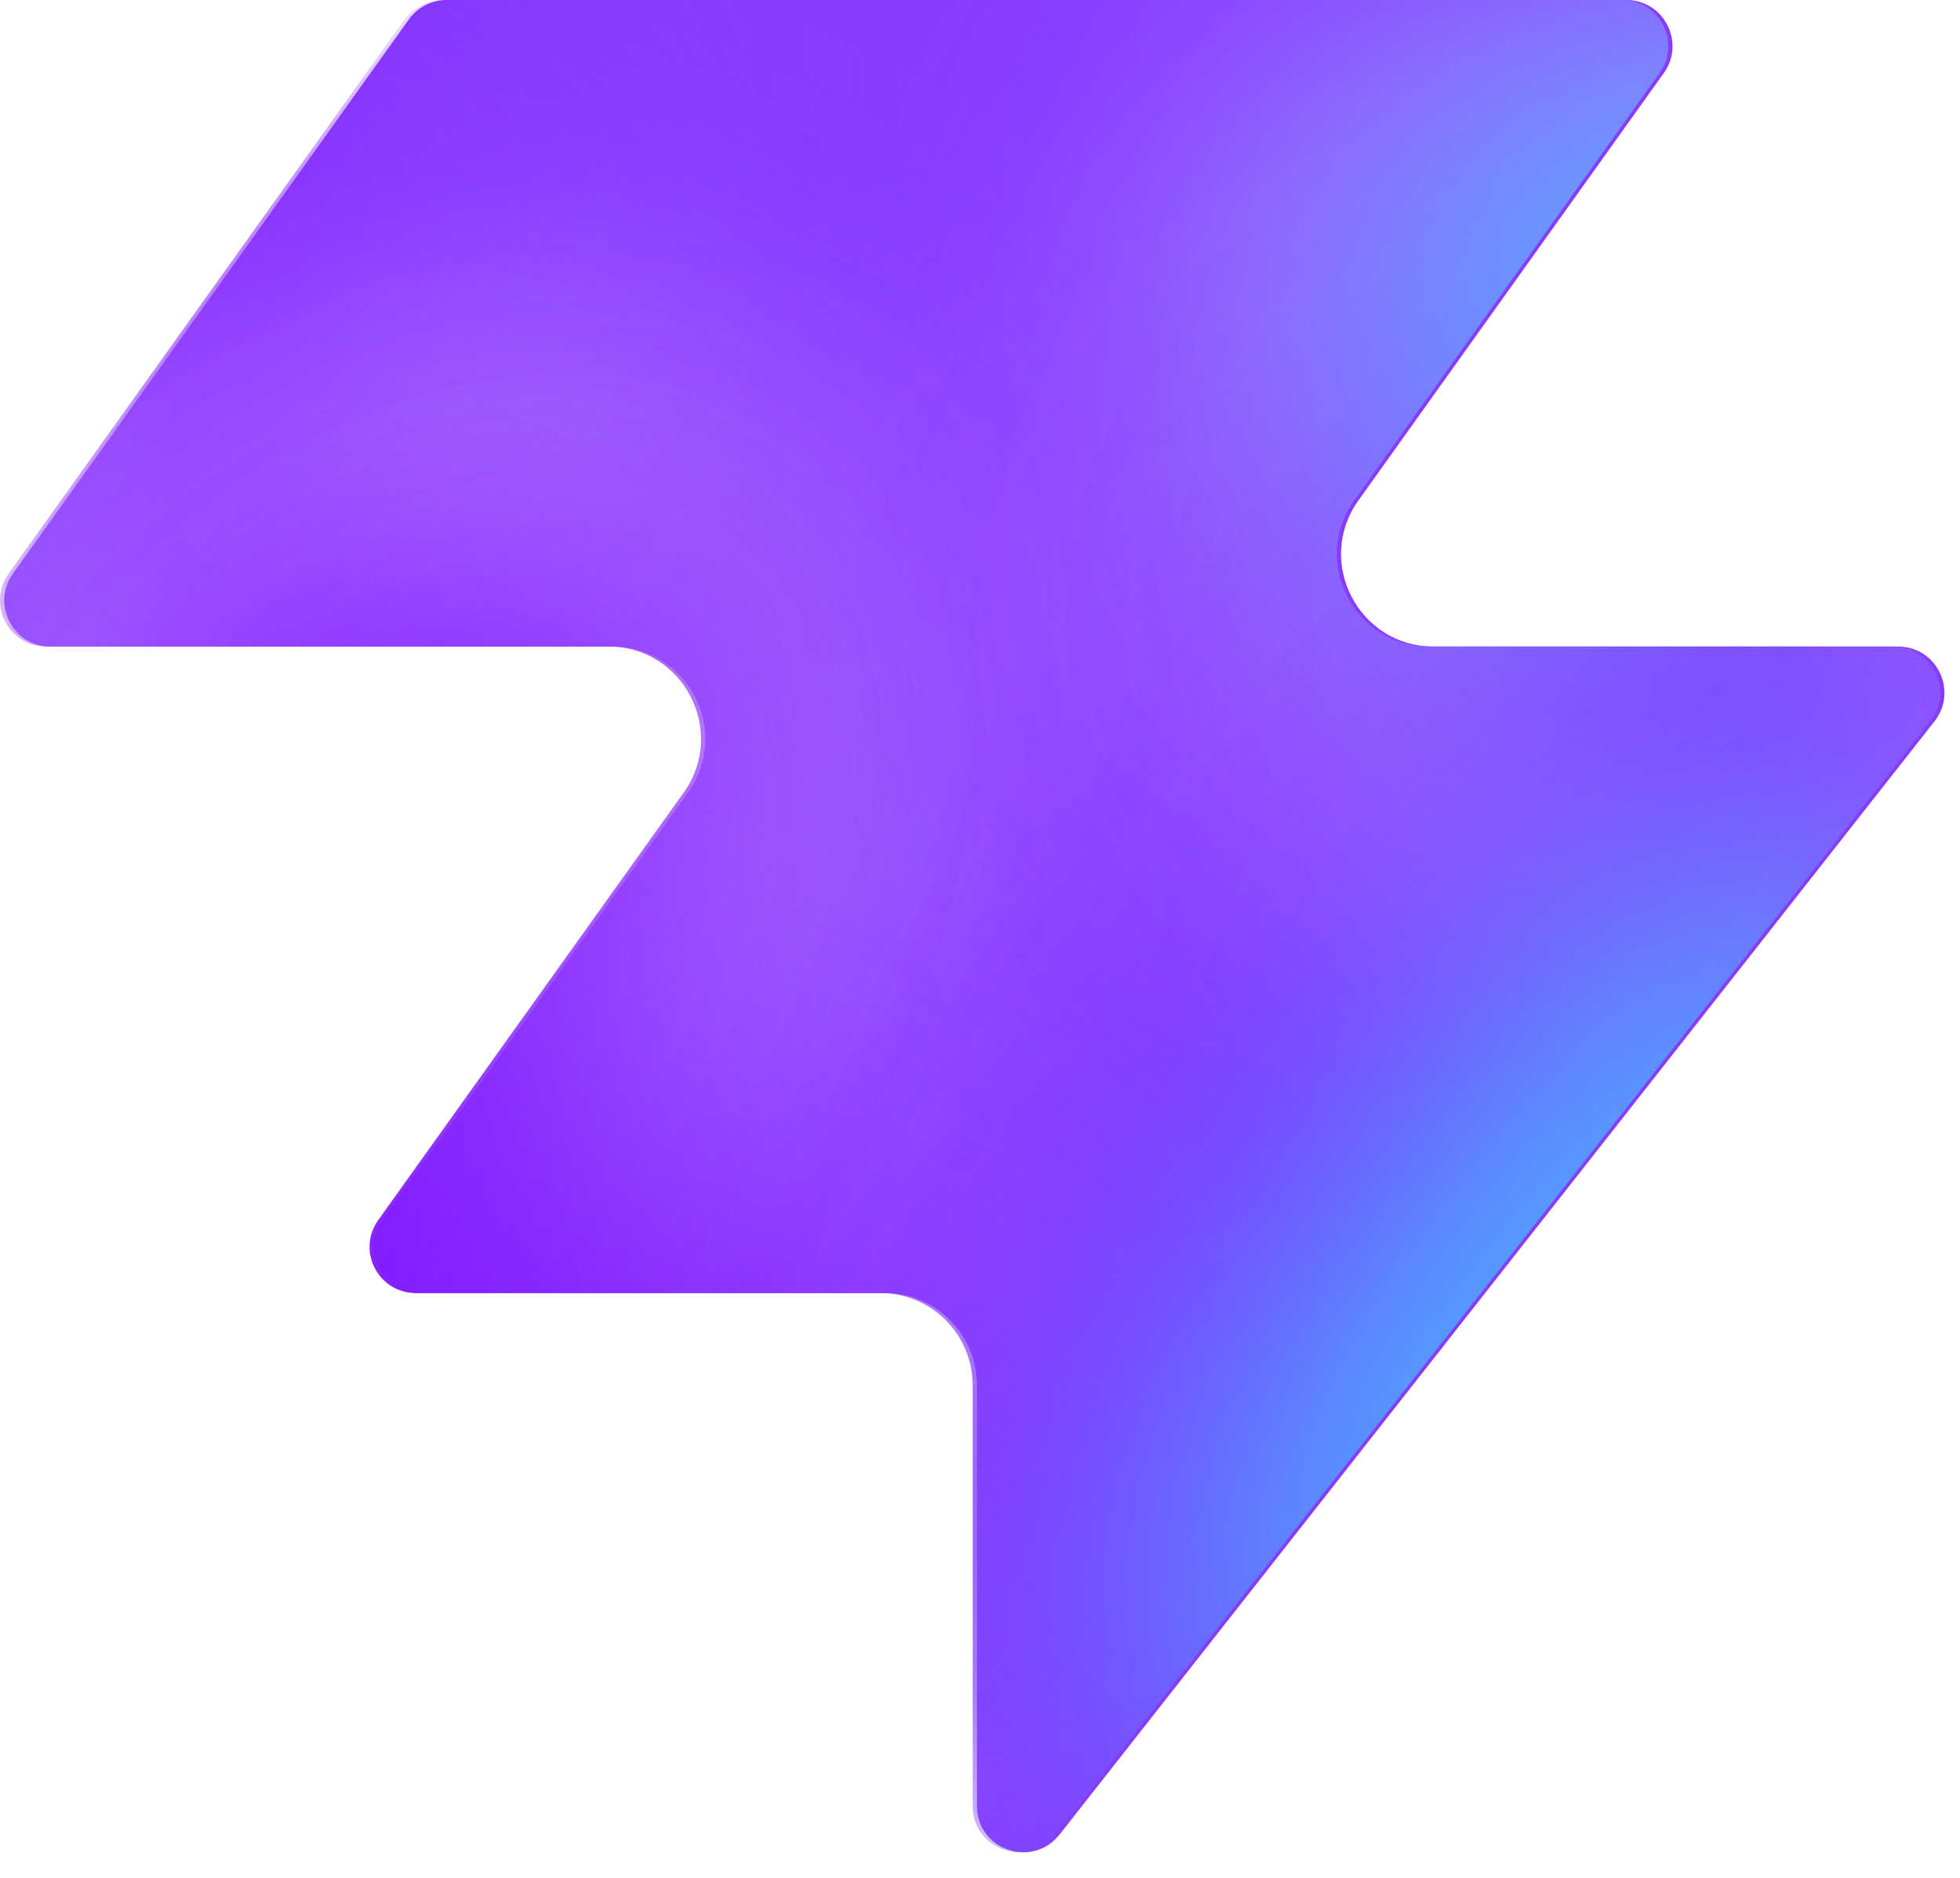
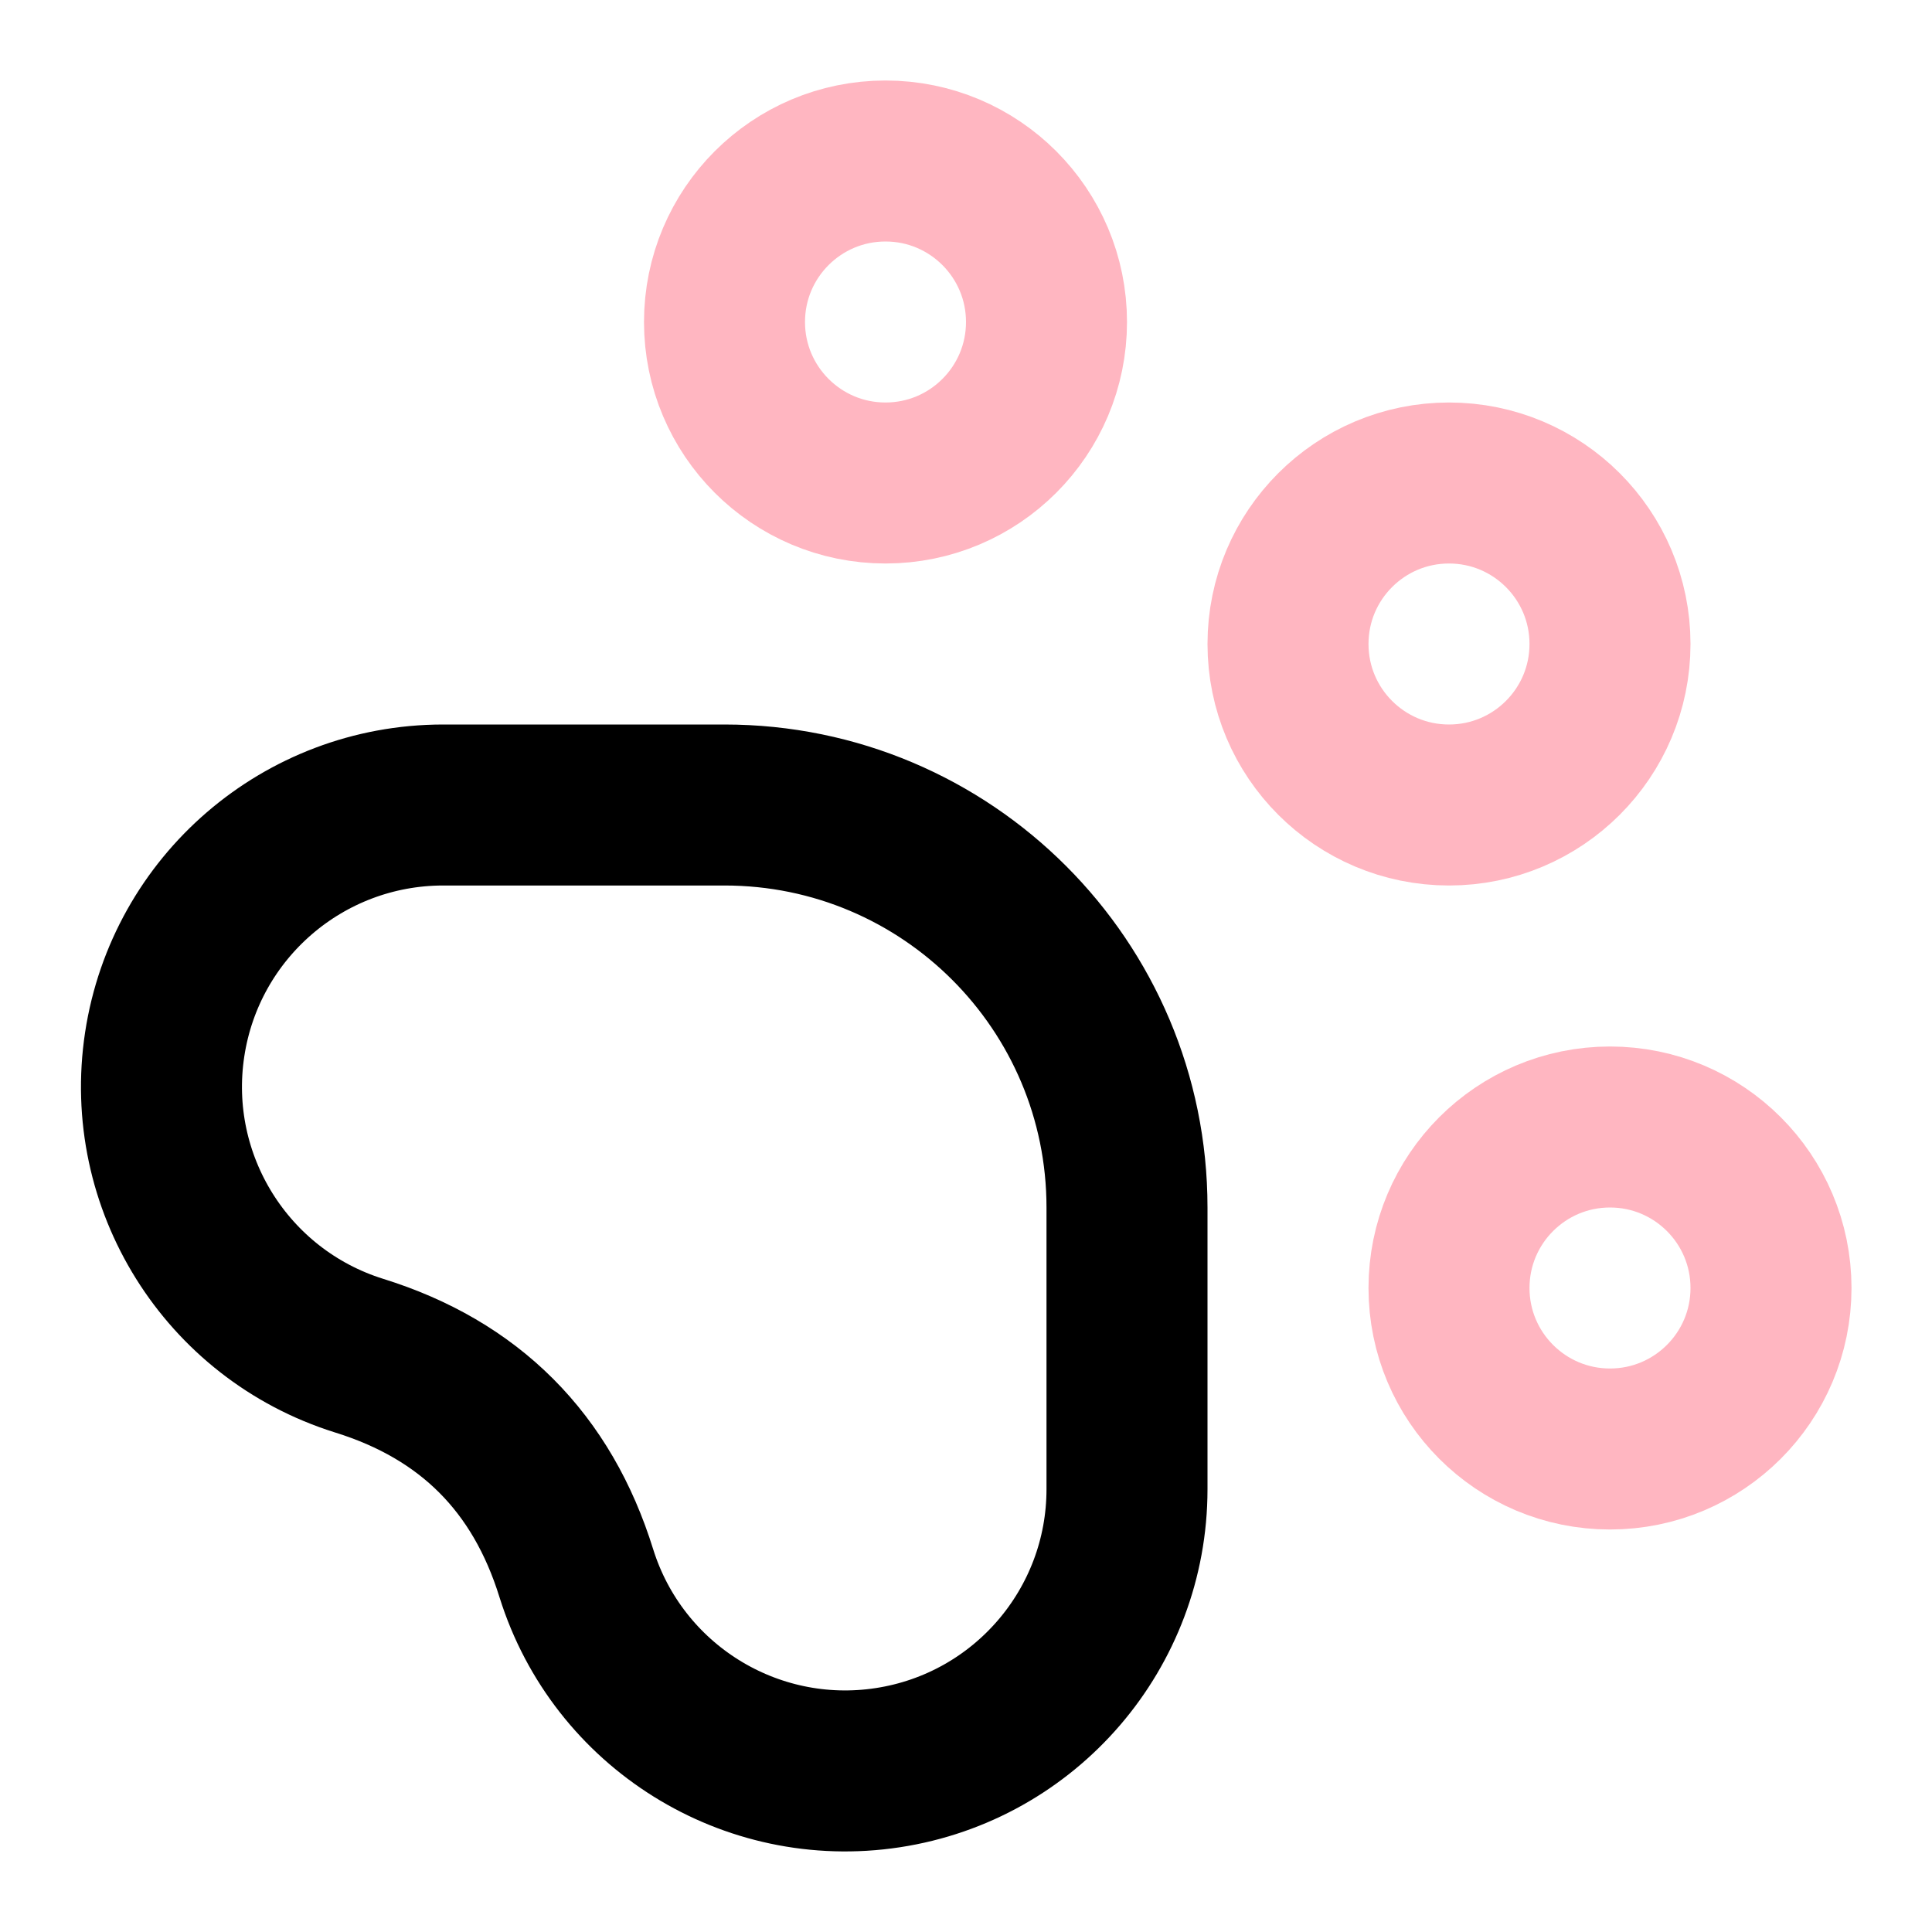
- <svg xmlns="http://www.w3.org/2000/svg" width="48" height="46" fill="none" viewBox="0 0 48 46">
-   <path fill="#863bff" d="M25.946 44.938c-.664.845-2.021.375-2.021-.698V33.937a2.26 2.26 0 0 0-2.262-2.262H10.287c-.92 0-1.456-1.04-.92-1.788l7.48-10.471c1.07-1.497 0-3.578-1.842-3.578H1.237c-.92 0-1.456-1.04-.92-1.788L10.013.474c.214-.297.556-.474.92-.474h28.894c.92 0 1.456 1.04.92 1.788l-7.48 10.471c-1.07 1.498 0 3.579 1.842 3.579h11.377c.943 0 1.473 1.088.89 1.83L25.947 44.94z" style="fill:#863bff;fill:color(display-p3 .525 .23 1);fill-opacity:1" />
-   <mask id="a" width="48" height="46" x="0" y="0" maskUnits="userSpaceOnUse" style="mask-type:alpha">
-     <path fill="#000" d="M25.842 44.938c-.664.844-2.021.375-2.021-.698V33.937a2.26 2.26 0 0 0-2.262-2.262H10.183c-.92 0-1.456-1.04-.92-1.788l7.48-10.471c1.07-1.498 0-3.579-1.842-3.579H1.133c-.92 0-1.456-1.04-.92-1.787L9.91.473c.214-.297.556-.474.92-.474h28.894c.92 0 1.456 1.04.92 1.788l-7.48 10.471c-1.07 1.498 0 3.578 1.842 3.578h11.377c.943 0 1.473 1.088.89 1.832L25.843 44.94z" style="fill:#000;fill-opacity:1" />
-   </mask>
-   <g mask="url(#a)">
-     <g filter="url(#b)">
-       <ellipse cx="5.508" cy="14.704" fill="#ede6ff" rx="5.508" ry="14.704" style="fill:#ede6ff;fill:color(display-p3 .927 .903 1);fill-opacity:1" transform="matrix(.00324 1 1 -.00324 -4.47 31.516)" />
-     </g>
-     <g filter="url(#c)">
-       <ellipse cx="10.399" cy="29.851" fill="#ede6ff" rx="10.399" ry="29.851" style="fill:#ede6ff;fill:color(display-p3 .927 .903 1);fill-opacity:1" transform="matrix(.00324 1 1 -.00324 -39.328 7.883)" />
-     </g>
-     <g filter="url(#d)">
-       <ellipse cx="5.508" cy="30.487" fill="#7e14ff" rx="5.508" ry="30.487" style="fill:#7e14ff;fill:color(display-p3 .492 .077 1);fill-opacity:1" transform="rotate(89.814 -25.913 -14.639)scale(1 -1)" />
-     </g>
-     <g filter="url(#e)">
-       <ellipse cx="5.508" cy="30.599" fill="#7e14ff" rx="5.508" ry="30.599" style="fill:#7e14ff;fill:color(display-p3 .492 .077 1);fill-opacity:1" transform="rotate(89.814 -32.644 -3.334)scale(1 -1)" />
-     </g>
-     <g filter="url(#f)">
-       <ellipse cx="5.508" cy="30.599" fill="#7e14ff" rx="5.508" ry="30.599" style="fill:#7e14ff;fill:color(display-p3 .492 .077 1);fill-opacity:1" transform="matrix(.00324 1 1 -.00324 -34.34 30.47)" />
-     </g>
-     <g filter="url(#g)">
-       <ellipse cx="14.072" cy="22.078" fill="#ede6ff" rx="14.072" ry="22.078" style="fill:#ede6ff;fill:color(display-p3 .927 .903 1);fill-opacity:1" transform="rotate(93.35 24.506 48.493)scale(-1 1)" />
-     </g>
-     <g filter="url(#h)">
-       <ellipse cx="3.47" cy="21.501" fill="#7e14ff" rx="3.47" ry="21.501" style="fill:#7e14ff;fill:color(display-p3 .492 .077 1);fill-opacity:1" transform="rotate(89.009 28.708 47.59)scale(-1 1)" />
-     </g>
-     <g filter="url(#i)">
-       <ellipse cx="3.47" cy="21.501" fill="#7e14ff" rx="3.47" ry="21.501" style="fill:#7e14ff;fill:color(display-p3 .492 .077 1);fill-opacity:1" transform="rotate(89.009 28.708 47.59)scale(-1 1)" />
-     </g>
-     <g filter="url(#j)">
-       <ellipse cx=".387" cy="8.972" fill="#7e14ff" rx="4.407" ry="29.108" style="fill:#7e14ff;fill:color(display-p3 .492 .077 1);fill-opacity:1" transform="rotate(39.51 .387 8.972)" />
-     </g>
-     <g filter="url(#k)">
-       <ellipse cx="47.523" cy="-6.092" fill="#7e14ff" rx="4.407" ry="29.108" style="fill:#7e14ff;fill:color(display-p3 .492 .077 1);fill-opacity:1" transform="rotate(37.892 47.523 -6.092)" />
-     </g>
-     <g filter="url(#l)">
-       <ellipse cx="41.412" cy="6.333" fill="#47bfff" rx="5.971" ry="9.665" style="fill:#47bfff;fill:color(display-p3 .28 .748 1);fill-opacity:1" transform="rotate(37.892 41.412 6.333)" />
-     </g>
-     <g filter="url(#m)">
-       <ellipse cx="-1.879" cy="38.332" fill="#7e14ff" rx="4.407" ry="29.108" style="fill:#7e14ff;fill:color(display-p3 .492 .077 1);fill-opacity:1" transform="rotate(37.892 -1.88 38.332)" />
-     </g>
-     <g filter="url(#n)">
-       <ellipse cx="-1.879" cy="38.332" fill="#7e14ff" rx="4.407" ry="29.108" style="fill:#7e14ff;fill:color(display-p3 .492 .077 1);fill-opacity:1" transform="rotate(37.892 -1.88 38.332)" />
-     </g>
-     <g filter="url(#o)">
-       <ellipse cx="35.651" cy="29.907" fill="#7e14ff" rx="4.407" ry="29.108" style="fill:#7e14ff;fill:color(display-p3 .492 .077 1);fill-opacity:1" transform="rotate(37.892 35.651 29.907)" />
-     </g>
-     <g filter="url(#p)">
-       <ellipse cx="38.418" cy="32.4" fill="#47bfff" rx="5.971" ry="15.297" style="fill:#47bfff;fill:color(display-p3 .28 .748 1);fill-opacity:1" transform="rotate(37.892 38.418 32.4)" />
-     </g>
-   </g>
-   <defs>
-     <filter id="b" width="60.045" height="41.654" x="-19.77" y="16.149" color-interpolation-filters="sRGB" filterUnits="userSpaceOnUse">
-       <feFlood flood-opacity="0" result="BackgroundImageFix" />
-       <feBlend in="SourceGraphic" in2="BackgroundImageFix" result="shape" />
-       <feGaussianBlur result="effect1_foregroundBlur_2002_17158" stdDeviation="7.659" />
-     </filter>
-     <filter id="c" width="90.34" height="51.437" x="-54.613" y="-7.533" color-interpolation-filters="sRGB" filterUnits="userSpaceOnUse">
-       <feFlood flood-opacity="0" result="BackgroundImageFix" />
-       <feBlend in="SourceGraphic" in2="BackgroundImageFix" result="shape" />
-       <feGaussianBlur result="effect1_foregroundBlur_2002_17158" stdDeviation="7.659" />
-     </filter>
-     <filter id="d" width="79.355" height="29.4" x="-49.64" y="2.03" color-interpolation-filters="sRGB" filterUnits="userSpaceOnUse">
-       <feFlood flood-opacity="0" result="BackgroundImageFix" />
-       <feBlend in="SourceGraphic" in2="BackgroundImageFix" result="shape" />
-       <feGaussianBlur result="effect1_foregroundBlur_2002_17158" stdDeviation="4.596" />
-     </filter>
-     <filter id="e" width="79.579" height="29.4" x="-45.045" y="20.029" color-interpolation-filters="sRGB" filterUnits="userSpaceOnUse">
-       <feFlood flood-opacity="0" result="BackgroundImageFix" />
-       <feBlend in="SourceGraphic" in2="BackgroundImageFix" result="shape" />
-       <feGaussianBlur result="effect1_foregroundBlur_2002_17158" stdDeviation="4.596" />
-     </filter>
-     <filter id="f" width="79.579" height="29.4" x="-43.513" y="21.178" color-interpolation-filters="sRGB" filterUnits="userSpaceOnUse">
-       <feFlood flood-opacity="0" result="BackgroundImageFix" />
-       <feBlend in="SourceGraphic" in2="BackgroundImageFix" result="shape" />
-       <feGaussianBlur result="effect1_foregroundBlur_2002_17158" stdDeviation="4.596" />
-     </filter>
-     <filter id="g" width="74.749" height="58.852" x="15.756" y="-17.901" color-interpolation-filters="sRGB" filterUnits="userSpaceOnUse">
-       <feFlood flood-opacity="0" result="BackgroundImageFix" />
-       <feBlend in="SourceGraphic" in2="BackgroundImageFix" result="shape" />
-       <feGaussianBlur result="effect1_foregroundBlur_2002_17158" stdDeviation="7.659" />
-     </filter>
-     <filter id="h" width="61.377" height="25.362" x="23.548" y="2.284" color-interpolation-filters="sRGB" filterUnits="userSpaceOnUse">
-       <feFlood flood-opacity="0" result="BackgroundImageFix" />
-       <feBlend in="SourceGraphic" in2="BackgroundImageFix" result="shape" />
-       <feGaussianBlur result="effect1_foregroundBlur_2002_17158" stdDeviation="4.596" />
-     </filter>
-     <filter id="i" width="61.377" height="25.362" x="23.548" y="2.284" color-interpolation-filters="sRGB" filterUnits="userSpaceOnUse">
-       <feFlood flood-opacity="0" result="BackgroundImageFix" />
-       <feBlend in="SourceGraphic" in2="BackgroundImageFix" result="shape" />
-       <feGaussianBlur result="effect1_foregroundBlur_2002_17158" stdDeviation="4.596" />
-     </filter>
-     <filter id="j" width="56.045" height="63.649" x="-27.636" y="-22.853" color-interpolation-filters="sRGB" filterUnits="userSpaceOnUse">
-       <feFlood flood-opacity="0" result="BackgroundImageFix" />
-       <feBlend in="SourceGraphic" in2="BackgroundImageFix" result="shape" />
-       <feGaussianBlur result="effect1_foregroundBlur_2002_17158" stdDeviation="4.596" />
-     </filter>
-     <filter id="k" width="54.814" height="64.646" x="20.116" y="-38.415" color-interpolation-filters="sRGB" filterUnits="userSpaceOnUse">
-       <feFlood flood-opacity="0" result="BackgroundImageFix" />
-       <feBlend in="SourceGraphic" in2="BackgroundImageFix" result="shape" />
-       <feGaussianBlur result="effect1_foregroundBlur_2002_17158" stdDeviation="4.596" />
-     </filter>
-     <filter id="l" width="33.541" height="35.313" x="24.641" y="-11.323" color-interpolation-filters="sRGB" filterUnits="userSpaceOnUse">
-       <feFlood flood-opacity="0" result="BackgroundImageFix" />
-       <feBlend in="SourceGraphic" in2="BackgroundImageFix" result="shape" />
-       <feGaussianBlur result="effect1_foregroundBlur_2002_17158" stdDeviation="4.596" />
-     </filter>
-     <filter id="m" width="54.814" height="64.646" x="-29.286" y="6.009" color-interpolation-filters="sRGB" filterUnits="userSpaceOnUse">
-       <feFlood flood-opacity="0" result="BackgroundImageFix" />
-       <feBlend in="SourceGraphic" in2="BackgroundImageFix" result="shape" />
-       <feGaussianBlur result="effect1_foregroundBlur_2002_17158" stdDeviation="4.596" />
-     </filter>
-     <filter id="n" width="54.814" height="64.646" x="-29.286" y="6.009" color-interpolation-filters="sRGB" filterUnits="userSpaceOnUse">
-       <feFlood flood-opacity="0" result="BackgroundImageFix" />
-       <feBlend in="SourceGraphic" in2="BackgroundImageFix" result="shape" />
-       <feGaussianBlur result="effect1_foregroundBlur_2002_17158" stdDeviation="4.596" />
-     </filter>
-     <filter id="o" width="54.814" height="64.646" x="8.244" y="-2.416" color-interpolation-filters="sRGB" filterUnits="userSpaceOnUse">
-       <feFlood flood-opacity="0" result="BackgroundImageFix" />
-       <feBlend in="SourceGraphic" in2="BackgroundImageFix" result="shape" />
-       <feGaussianBlur result="effect1_foregroundBlur_2002_17158" stdDeviation="4.596" />
-     </filter>
-     <filter id="p" width="39.409" height="43.623" x="18.713" y="10.588" color-interpolation-filters="sRGB" filterUnits="userSpaceOnUse">
-       <feFlood flood-opacity="0" result="BackgroundImageFix" />
-       <feBlend in="SourceGraphic" in2="BackgroundImageFix" result="shape" />
-       <feGaussianBlur result="effect1_foregroundBlur_2002_17158" stdDeviation="4.596" />
-     </filter>
-   </defs>
+ <svg xmlns="http://www.w3.org/2000/svg" width="24" height="24" viewBox="0 0 24 24" fill="none" stroke-width="2" stroke-linecap="round" stroke-linejoin="round">
+   <circle cx="11" cy="4" r="2" stroke="#FFB6C1" />
+   <circle cx="18" cy="8" r="2" stroke="#FFB6C1" />
+   <circle cx="20" cy="16" r="2" stroke="#FFB6C1" />
+   <path d="M9 10a5 5 0 0 1 5 5v3.5a3.5 3.5 0 0 1-6.84 1.045Q6.52 17.48 4.46 16.84A3.5 3.5 0 0 1 5.5 10Z" stroke="#000" />
</svg>
